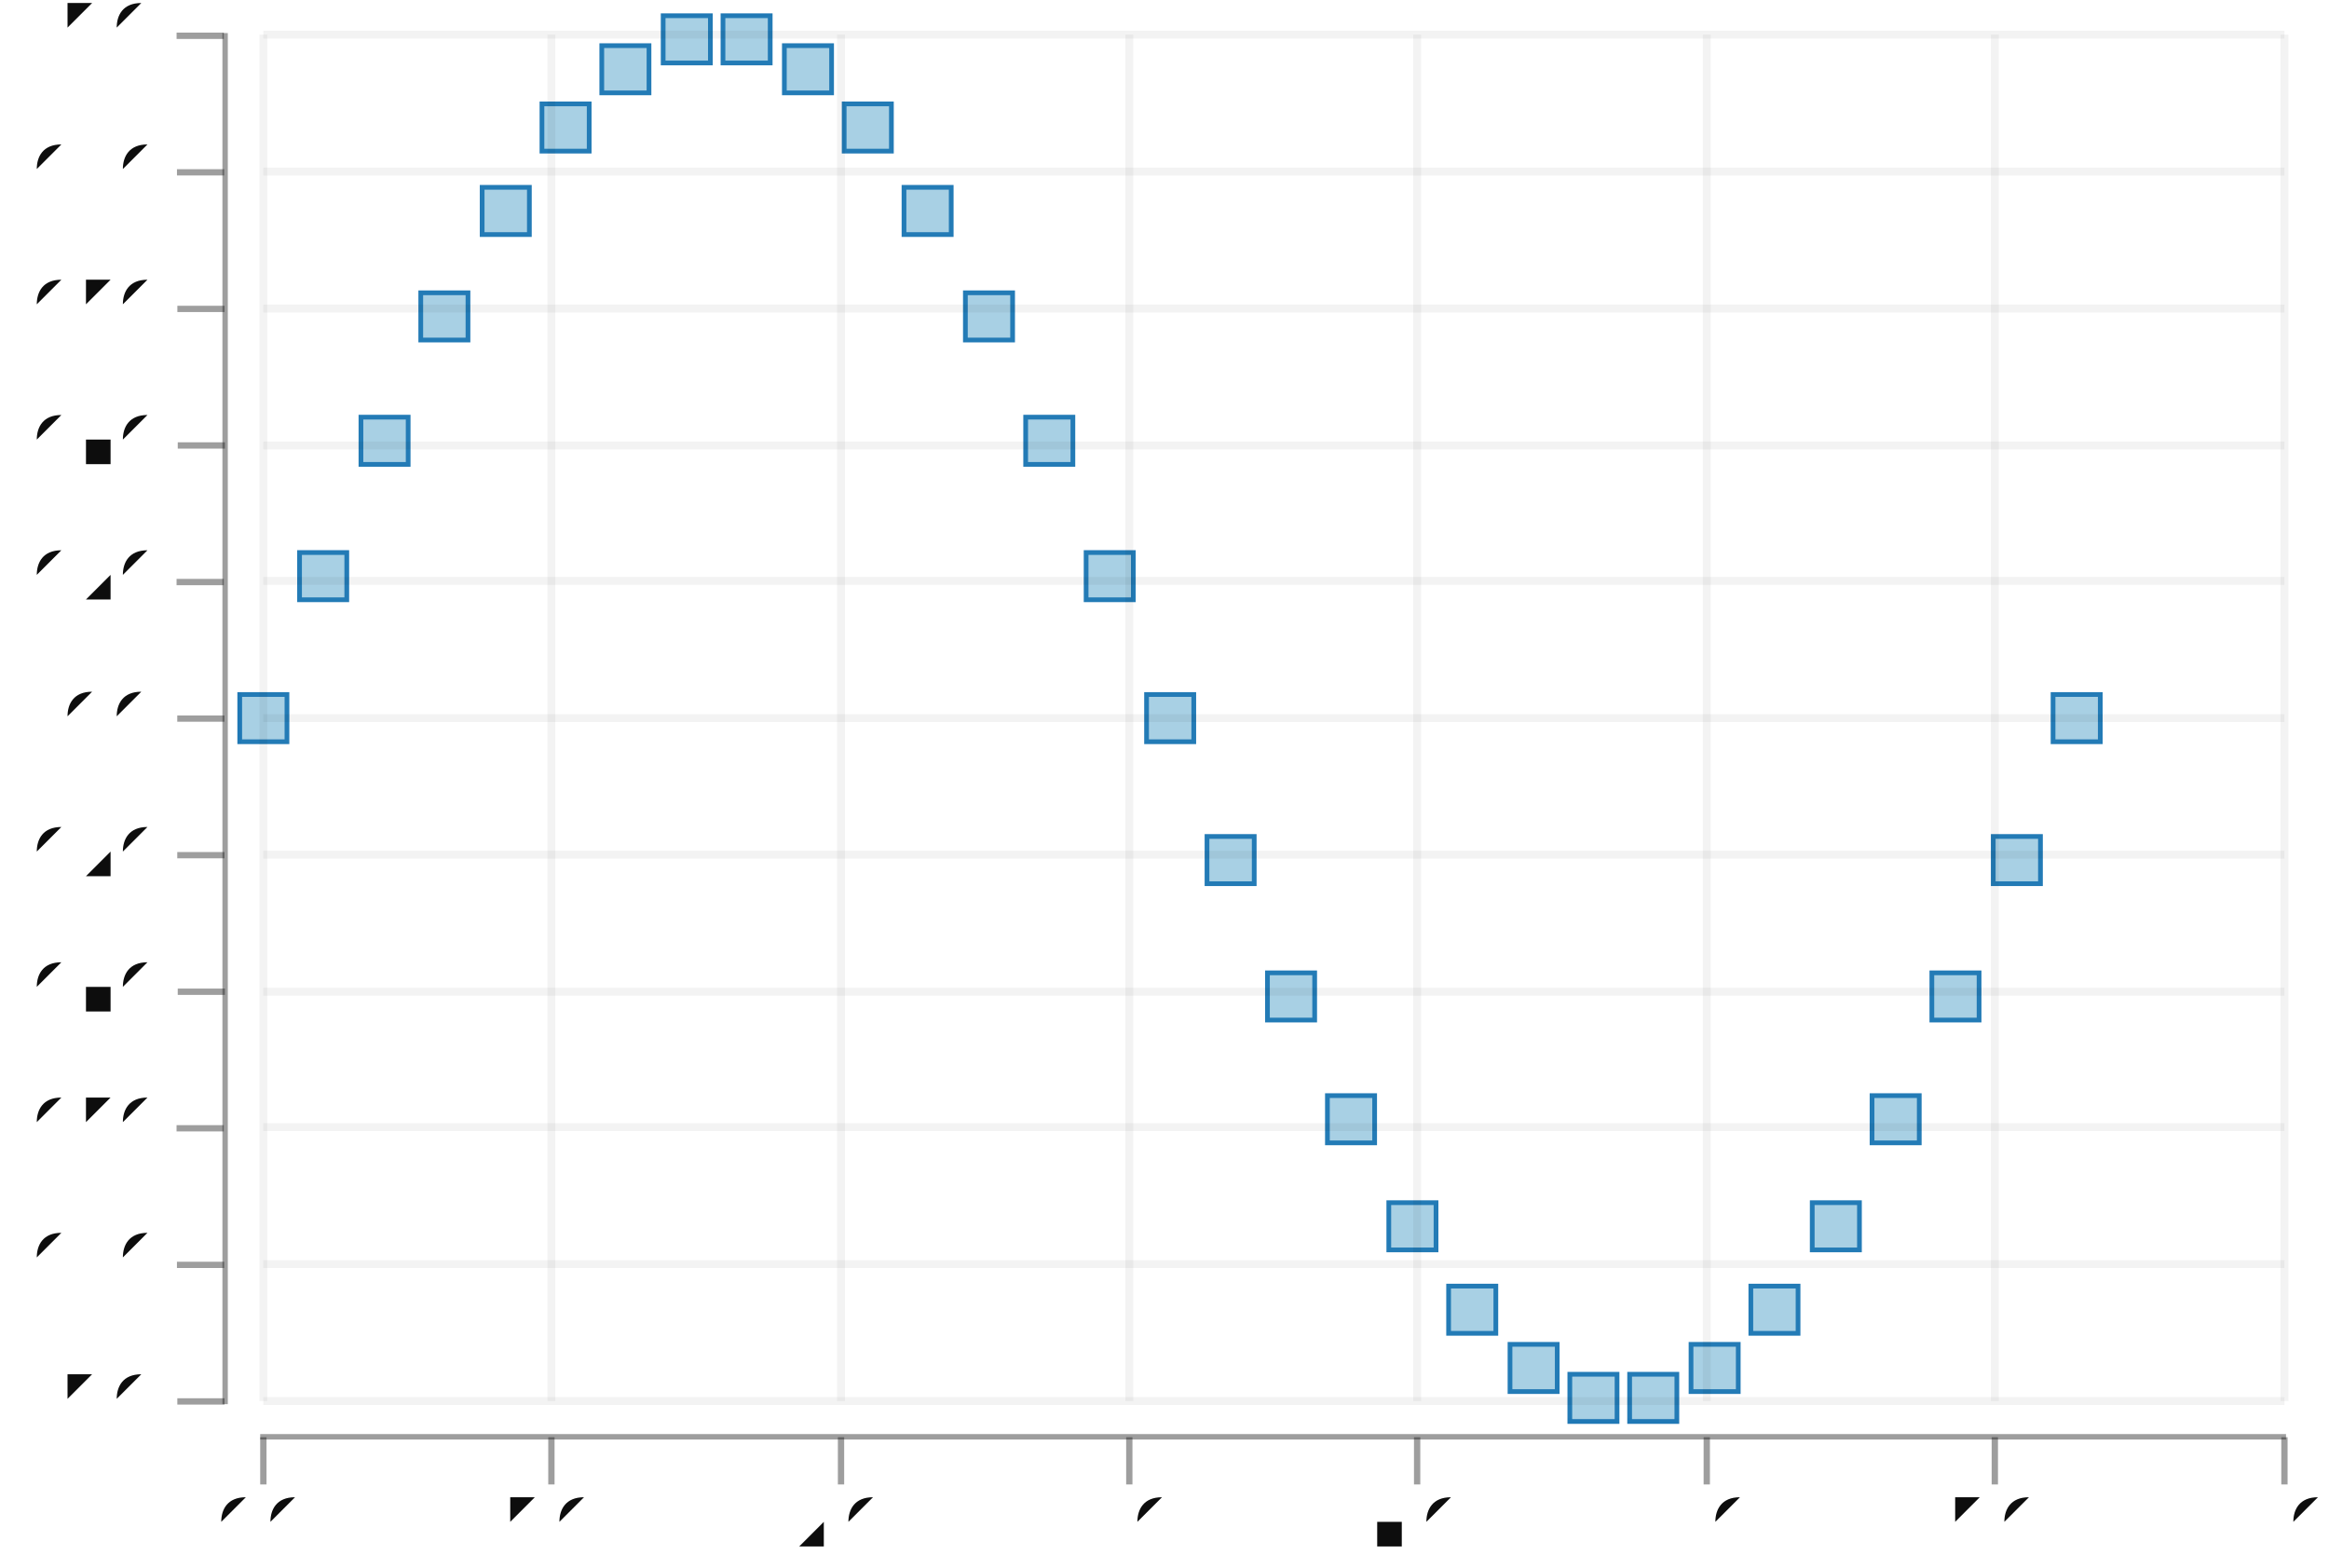
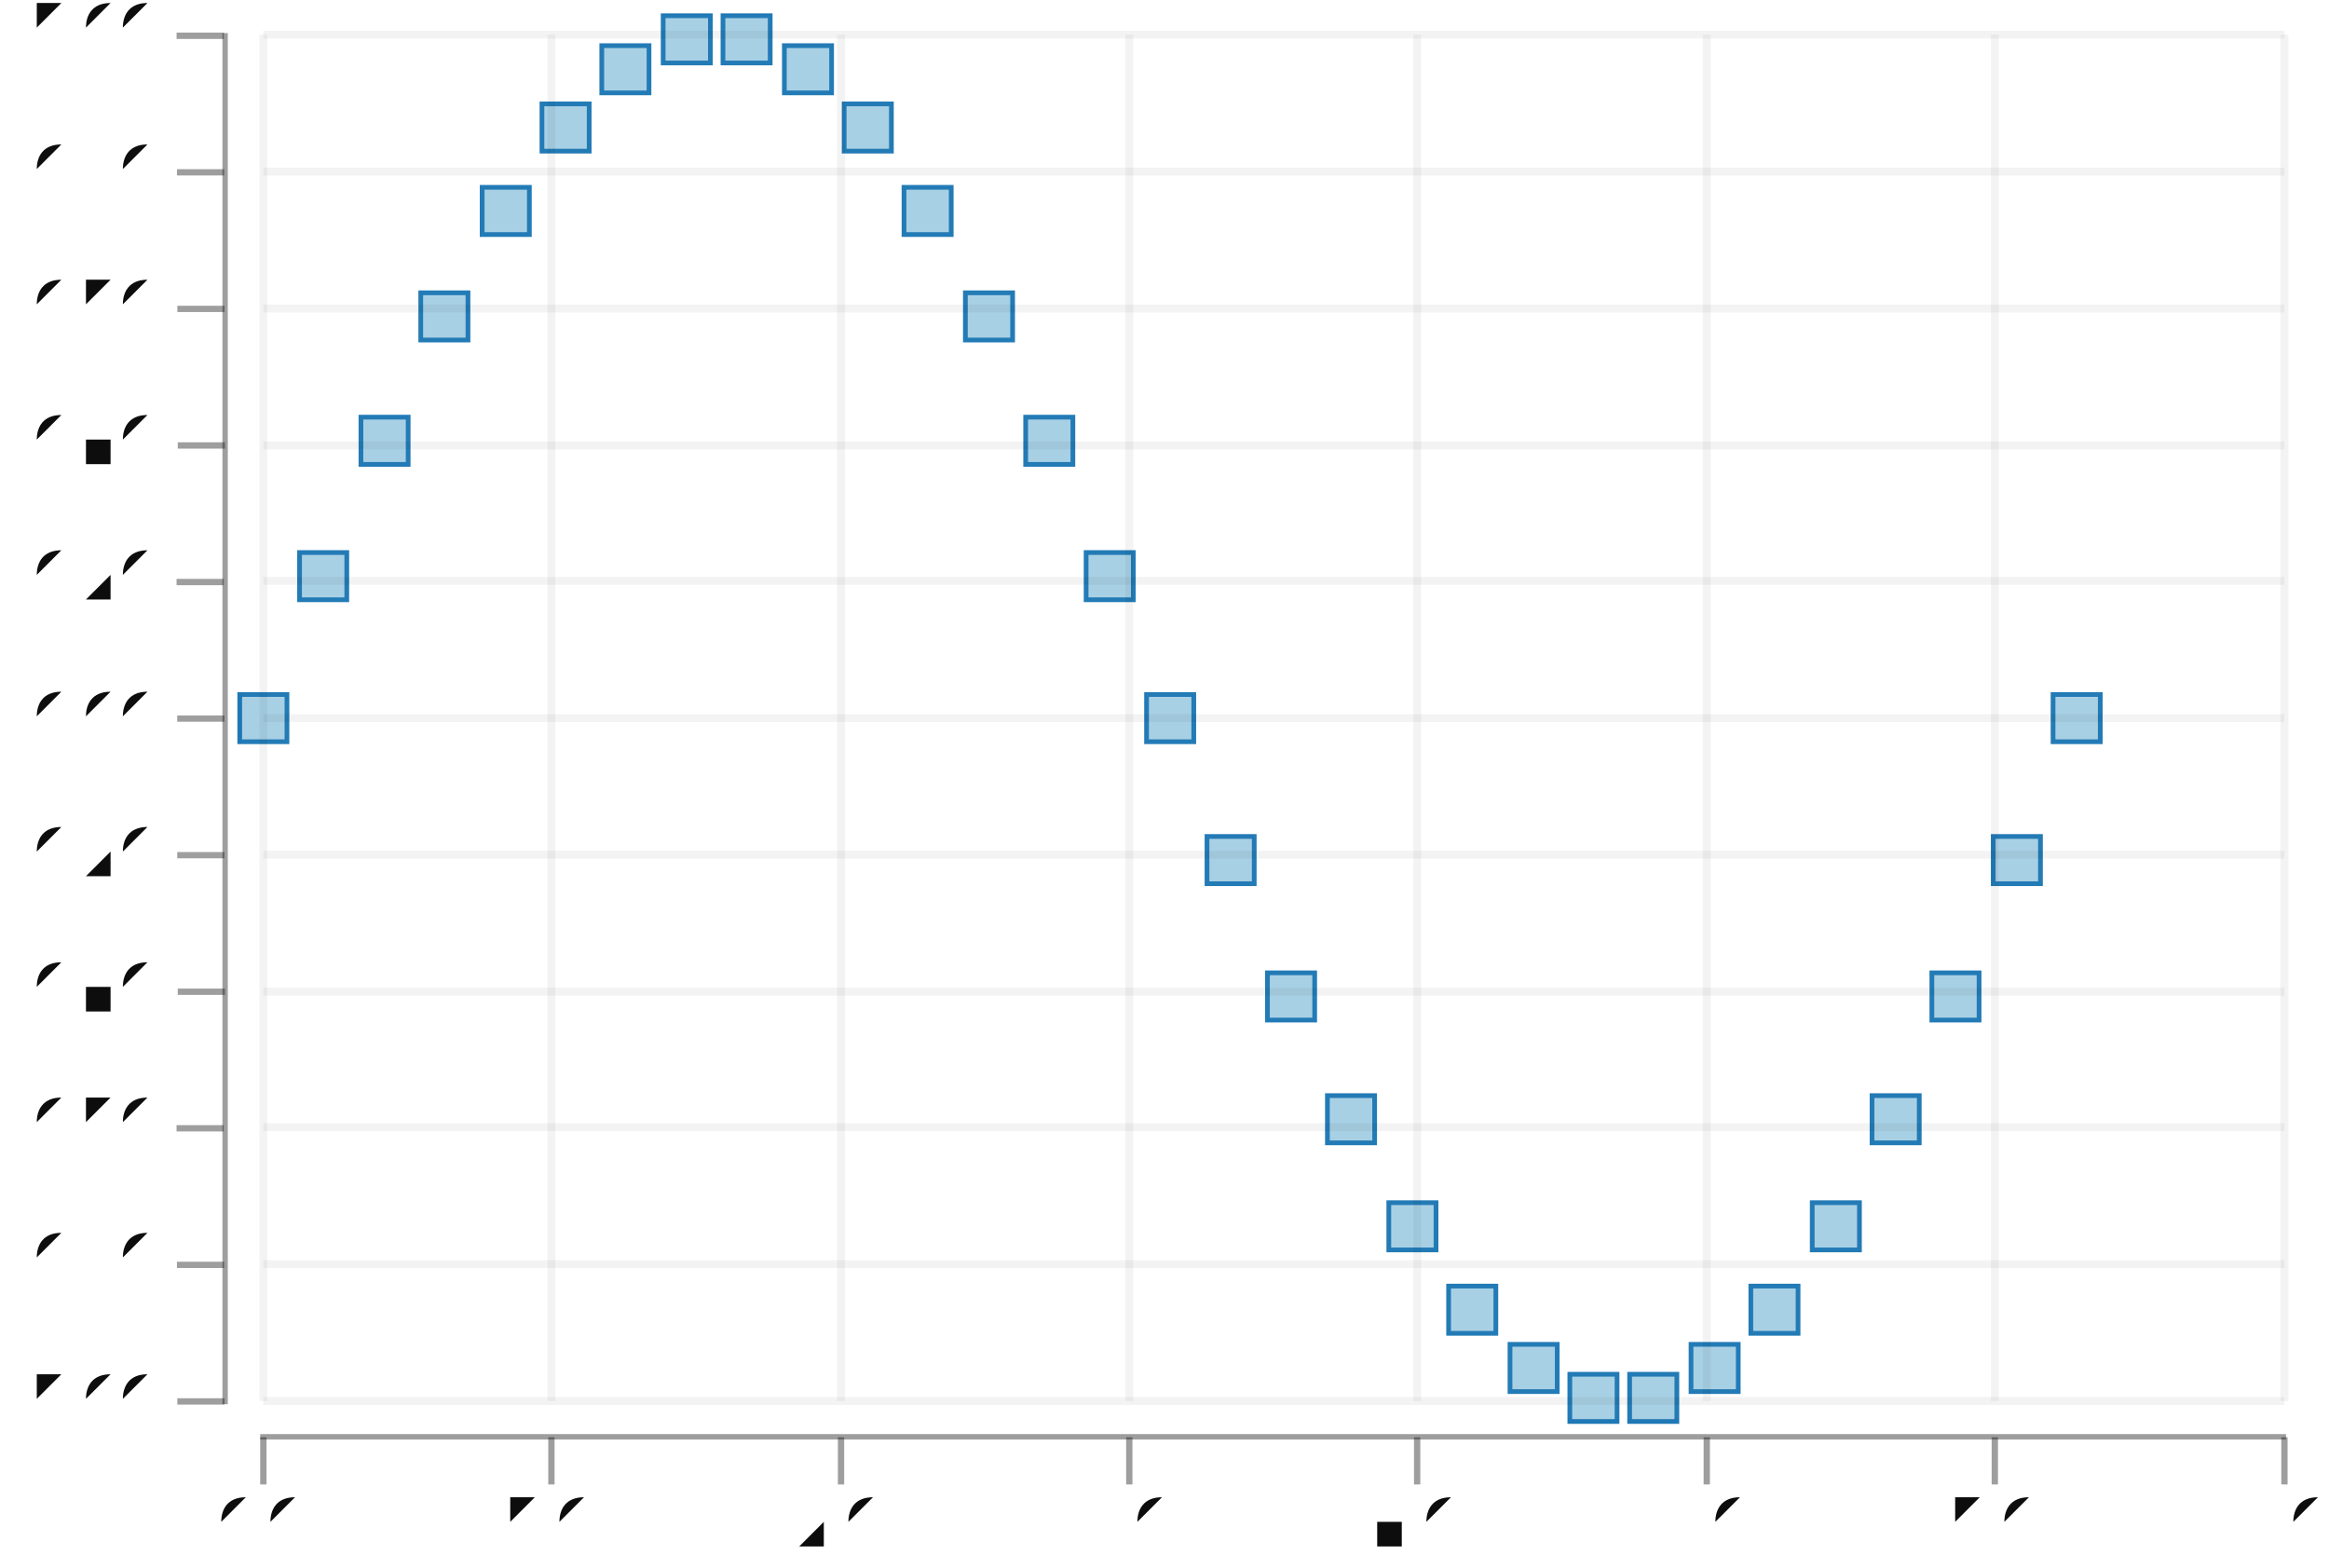
<svg xmlns="http://www.w3.org/2000/svg" width="445.667" viewBox="-0.734 -0.498 1.479 0.996" height="300.0">
  <style>svg {
  color-scheme: light dark;
}
{
  .canvas g, .title g, .axisbar g, .ticktext g, .tickglyph g, .ticklines g, .legendContent g text {
    fill: #0d0d0d;
  }
  .ticklines g, .tickglyph g, .legendBorder g {
    stroke: #0d0d0d;
  }
}
@media (prefers-color-scheme:dark) {
  .canvas g, .title g, .axisbar g, .ticktext g, .tickglyph g, .ticklines g, .legendContent g text {
    fill: #f0f0f0;
  }
  .ticklines g, .tickglyph g, .legendBorder g {
    stroke: #f0f0f0;
  }
}</style>
  <g class="chart">
    <g class="wave">
      <g fill="rgb(65%, 81%, 89%)" stroke="rgb(12%, 47%, 71%)" stroke-width="3.0e-3" fill-opacity="1.0" stroke-opacity="1.0">
        <rect x="-0.582" width="3.0000000000000027e-2" y="-5.681211862490497e-2" height="3.0e-2" />
        <rect x="-0.544" width="3.0000000000000027e-2" y="-0.147" height="3.0000000000000013e-2" />
        <rect x="-0.505" width="3.0000000000000027e-2" y="-0.233" height="3.0000000000000027e-2" />
        <rect x="-0.467" width="3.0000000000000027e-2" y="-0.312" height="3.0000000000000027e-2" />
        <rect x="-0.428" width="3.0000000000000027e-2" y="-0.379" height="3.0000000000000027e-2" />
        <rect x="-0.39" width="3.0000000000000027e-2" y="-0.432" height="3.0000000000000027e-2" />
        <rect x="-0.352" width="3.0000000000000027e-2" y="-0.469" height="3.0000000000000027e-2" />
        <rect x="-0.313" width="3.0000000000000027e-2" y="-0.488" height="3.0000000000000027e-2" />
        <rect x="-0.275" width="3.0000000000000027e-2" y="-0.488" height="3.0000000000000027e-2" />
        <rect x="-0.236" width="3.0000000000000027e-2" y="-0.469" height="3.0000000000000027e-2" />
        <rect x="-0.198" width="3.0000000000000027e-2" y="-0.432" height="3.0000000000000027e-2" />
        <rect x="-0.16" width="3.0000000000000027e-2" y="-0.379" height="3.0000000000000027e-2" />
        <rect x="-0.121" width="3.0e-2" y="-0.312" height="3.0000000000000027e-2" />
        <rect x="-8.270113265692901e-2" width="3.0e-2" y="-0.233" height="3.0000000000000027e-2" />
        <rect x="-4.430042725094839e-2" width="3.0e-2" y="-0.147" height="3.0000000000000013e-2" />
        <rect x="-5.899721844967329e-3" width="3.0e-2" y="-5.681211862490508e-2" height="3.0e-2" />
        <rect x="3.25009835610134e-2" width="3.0e-2" y="3.337184491193797e-2" height="3.0e-2" />
        <rect x="7.090168896699424e-2" width="3.0e-2" y="0.12" height="3.0000000000000013e-2" />
        <rect x="0.109" width="3.0000000000000013e-2" y="0.198" height="3.0000000000000027e-2" />
        <rect x="0.148" width="3.0000000000000027e-2" y="0.266" height="3.0000000000000027e-2" />
        <rect x="0.186" width="3.0000000000000027e-2" y="0.319" height="3.0000000000000027e-2" />
        <rect x="0.225" width="3.0000000000000027e-2" y="0.356" height="3.0000000000000027e-2" />
        <rect x="0.263" width="3.0000000000000027e-2" y="0.375" height="3.0000000000000027e-2" />
        <rect x="0.301" width="3.0000000000000027e-2" y="0.375" height="3.0000000000000027e-2" />
        <rect x="0.34" width="3.0000000000000027e-2" y="0.356" height="3.0000000000000027e-2" />
        <rect x="0.378" width="3.0000000000000027e-2" y="0.319" height="3.0000000000000027e-2" />
        <rect x="0.417" width="3.0000000000000027e-2" y="0.266" height="3.0000000000000027e-2" />
        <rect x="0.455" width="3.0000000000000027e-2" y="0.198" height="3.0000000000000027e-2" />
        <rect x="0.493" width="3.0000000000000027e-2" y="0.12" height="3.0000000000000013e-2" />
        <rect x="0.532" width="3.0000000000000027e-2" y="3.3371844911938356e-2" height="3.0e-2" />
        <rect x="0.57" width="3.0000000000000027e-2" y="-5.681211862490497e-2" height="3.0e-2" />
      </g>
    </g>
  </g>
  <g class="hud">
    <g class="frame">
      <g fill="rgb(100%, 100%, 100%)" stroke="rgb(0%, 0%, 0%)" stroke-width="0.0" fill-opacity="2.0e-2" stroke-opacity="0.0">
        <rect x="-0.581" width="1.298" y="-0.488" height="0.891" />
      </g>
    </g>
    <g class="axis">
      <g class="ticks">
        <g class="tickglyph">
          <g fill="rgb(5%, 5%, 5%)" stroke="rgb(5%, 5%, 5%)" stroke-width="4.0e-3" fill-opacity="0.4" stroke-opacity="0.4">
            <g transform="rotate(-90.0, -0.6066972, 0.3919488)">
              <polyline points="-0.607,0.407 -0.607,0.377" />
            </g>
            <g transform="rotate(-90.0, -0.6066972, 0.3051966)">
              <polyline points="-0.607,0.32 -0.607,0.29" />
            </g>
            <g transform="rotate(-90.0, -0.6066972, 0.2184444)">
              <polyline points="-0.607,0.233 -0.607,0.203" />
            </g>
            <g transform="rotate(-90.0, -0.6066972, 0.1316922)">
              <polyline points="-0.607,0.147 -0.607,0.117" />
            </g>
            <g transform="rotate(-90.0, -0.6066972, 4.4940062728756336e-2)">
              <polyline points="-0.607,5.9940062728756335e-2 -0.607,2.9940062728756336e-2" />
            </g>
            <g transform="rotate(-90.0, -0.6066972, -4.181211862490497e-2)">
              <polyline points="-0.607,-2.681211862490497e-2 -0.607,-5.681211862490497e-2" />
            </g>
            <g transform="rotate(-90.0, -0.6066972, -0.1285643)">
              <polyline points="-0.607,-0.114 -0.607,-0.144" />
            </g>
            <g transform="rotate(-90.0, -0.6066972, -0.2153165)">
              <polyline points="-0.607,-0.2 -0.607,-0.23" />
            </g>
            <g transform="rotate(-90.0, -0.6066972, -0.3020687)">
              <polyline points="-0.607,-0.287 -0.607,-0.317" />
            </g>
            <g transform="rotate(-90.0, -0.6066972, -0.3888208)">
              <polyline points="-0.607,-0.374 -0.607,-0.404" />
            </g>
            <g transform="rotate(-90.0, -0.6066972, -0.475573)">
              <polyline points="-0.607,-0.461 -0.607,-0.491" />
            </g>
          </g>
        </g>
        <g class="ticktext">
          <g fill="rgb(5%, 5%, 5%)" stroke="none" stroke-width="0.0" font-size="4.2781634585042604e-2" fill-opacity="1.0" text-anchor="end">
-             <text x="-0.637" y="0.404">-1.0</text>
+             <text x="-0.637" y="0.404">-1.00</text>
            <text x="-0.637" y="0.317">-0.80</text>
            <text x="-0.637" y="0.23">-0.60</text>
            <text x="-0.637" y="0.144">-0.40</text>
            <text x="-0.637" y="5.686848766488478e-2">-0.20</text>
-             <text x="-0.637" y="-2.9883693688776525e-2">0.0</text>
-             <text x="-0.637" y="-0.117">0.20</text>
-             <text x="-0.637" y="-0.203">0.40</text>
-             <text x="-0.637" y="-0.29">0.60</text>
-             <text x="-0.637" y="-0.377">0.80</text>
-             <text x="-0.637" y="-0.464">1.0</text>
+             <text x="-0.637" y="-2.9883693688776525e-2"> 0.00</text>
+             <text x="-0.637" y="-0.117"> 0.20</text>
+             <text x="-0.637" y="-0.203"> 0.40</text>
+             <text x="-0.637" y="-0.29"> 0.60</text>
+             <text x="-0.637" y="-0.377"> 0.80</text>
+             <text x="-0.637" y="-0.464"> 1.00</text>
          </g>
        </g>
        <g class="ticklines">
          <g fill="none" stroke="rgb(5%, 5%, 5%)" stroke-width="5.0e-3" stroke-opacity="5.0e-2">
            <polyline points="-0.567,0.392 0.717,0.392" />
            <polyline points="-0.567,0.305 0.717,0.305" />
            <polyline points="-0.567,0.218 0.717,0.218" />
            <polyline points="-0.567,0.132 0.717,0.132" />
            <polyline points="-0.567,4.4940062728756336e-2 0.717,4.4940062728756336e-2" />
            <polyline points="-0.567,-4.181211862490497e-2 0.717,-4.181211862490497e-2" />
            <polyline points="-0.567,-0.129 0.717,-0.129" />
            <polyline points="-0.567,-0.215 0.717,-0.215" />
            <polyline points="-0.567,-0.302 0.717,-0.302" />
            <polyline points="-0.567,-0.389 0.717,-0.389" />
            <polyline points="-0.567,-0.476 0.717,-0.476" />
          </g>
        </g>
      </g>
      <g class="axisbar">
        <g fill="rgb(5%, 5%, 5%)" stroke="rgb(0%, 0%, 0%)" stroke-width="0.0" fill-opacity="0.4" stroke-opacity="0.0">
          <rect x="-0.593" width="3.4225307668034333e-3" y="-0.477" height="0.871" />
        </g>
      </g>
    </g>
    <g class="axis">
      <g class="ticks">
        <g class="tickglyph">
          <g fill="rgb(5%, 5%, 5%)" stroke="rgb(5%, 5%, 5%)" stroke-width="4.0e-3" fill-opacity="0.4" stroke-opacity="0.4">
            <polyline points="-0.567,0.445 -0.567,0.415" />
            <polyline points="-0.384,0.445 -0.384,0.415" />
            <polyline points="-0.2,0.445 -0.2,0.415" />
            <polyline points="-1.6860715412703398e-2,0.445 -1.6860715412703398e-2,0.415" />
            <polyline points="0.166,0.445 0.166,0.415" />
            <polyline points="0.35,0.445 0.35,0.415" />
            <polyline points="0.533,0.445 0.533,0.415" />
            <polyline points="0.717,0.445 0.717,0.415" />
          </g>
        </g>
        <g class="ticktext">
          <g fill="rgb(5%, 5%, 5%)" stroke="none" stroke-width="0.0" font-size="4.2781634585042604e-2" fill-opacity="1.0" text-anchor="middle">
            <text x="-0.567" y="0.485">0.0</text>
            <text x="-0.384" y="0.485">1.0</text>
            <text x="-0.2" y="0.485">2.0</text>
            <text x="-1.6860715412703398e-2" y="0.485">3.0</text>
            <text x="0.166" y="0.485">4.0</text>
            <text x="0.35" y="0.485">5.0</text>
            <text x="0.533" y="0.485">6.0</text>
            <text x="0.717" y="0.485">7.0</text>
          </g>
        </g>
        <g class="ticklines">
          <g fill="none" stroke="rgb(5%, 5%, 5%)" stroke-width="5.0e-3" stroke-opacity="5.0e-2">
            <polyline points="-0.567,0.392 -0.567,-0.476" />
            <polyline points="-0.384,0.392 -0.384,-0.476" />
            <polyline points="-0.2,0.392 -0.2,-0.476" />
            <polyline points="-1.6860715412703398e-2,0.392 -1.6860715412703398e-2,-0.476" />
            <polyline points="0.166,0.392 0.166,-0.476" />
            <polyline points="0.35,0.392 0.35,-0.476" />
            <polyline points="0.533,0.392 0.533,-0.476" />
            <polyline points="0.717,0.392 0.717,-0.476" />
          </g>
        </g>
      </g>
      <g class="axisbar">
        <g fill="rgb(5%, 5%, 5%)" stroke="rgb(0%, 0%, 0%)" stroke-width="0.0" fill-opacity="0.4" stroke-opacity="0.0">
          <rect x="-0.569" width="1.287" y="0.413" height="3.4700872541464922e-3" />
        </g>
      </g>
    </g>
  </g>
</svg>
